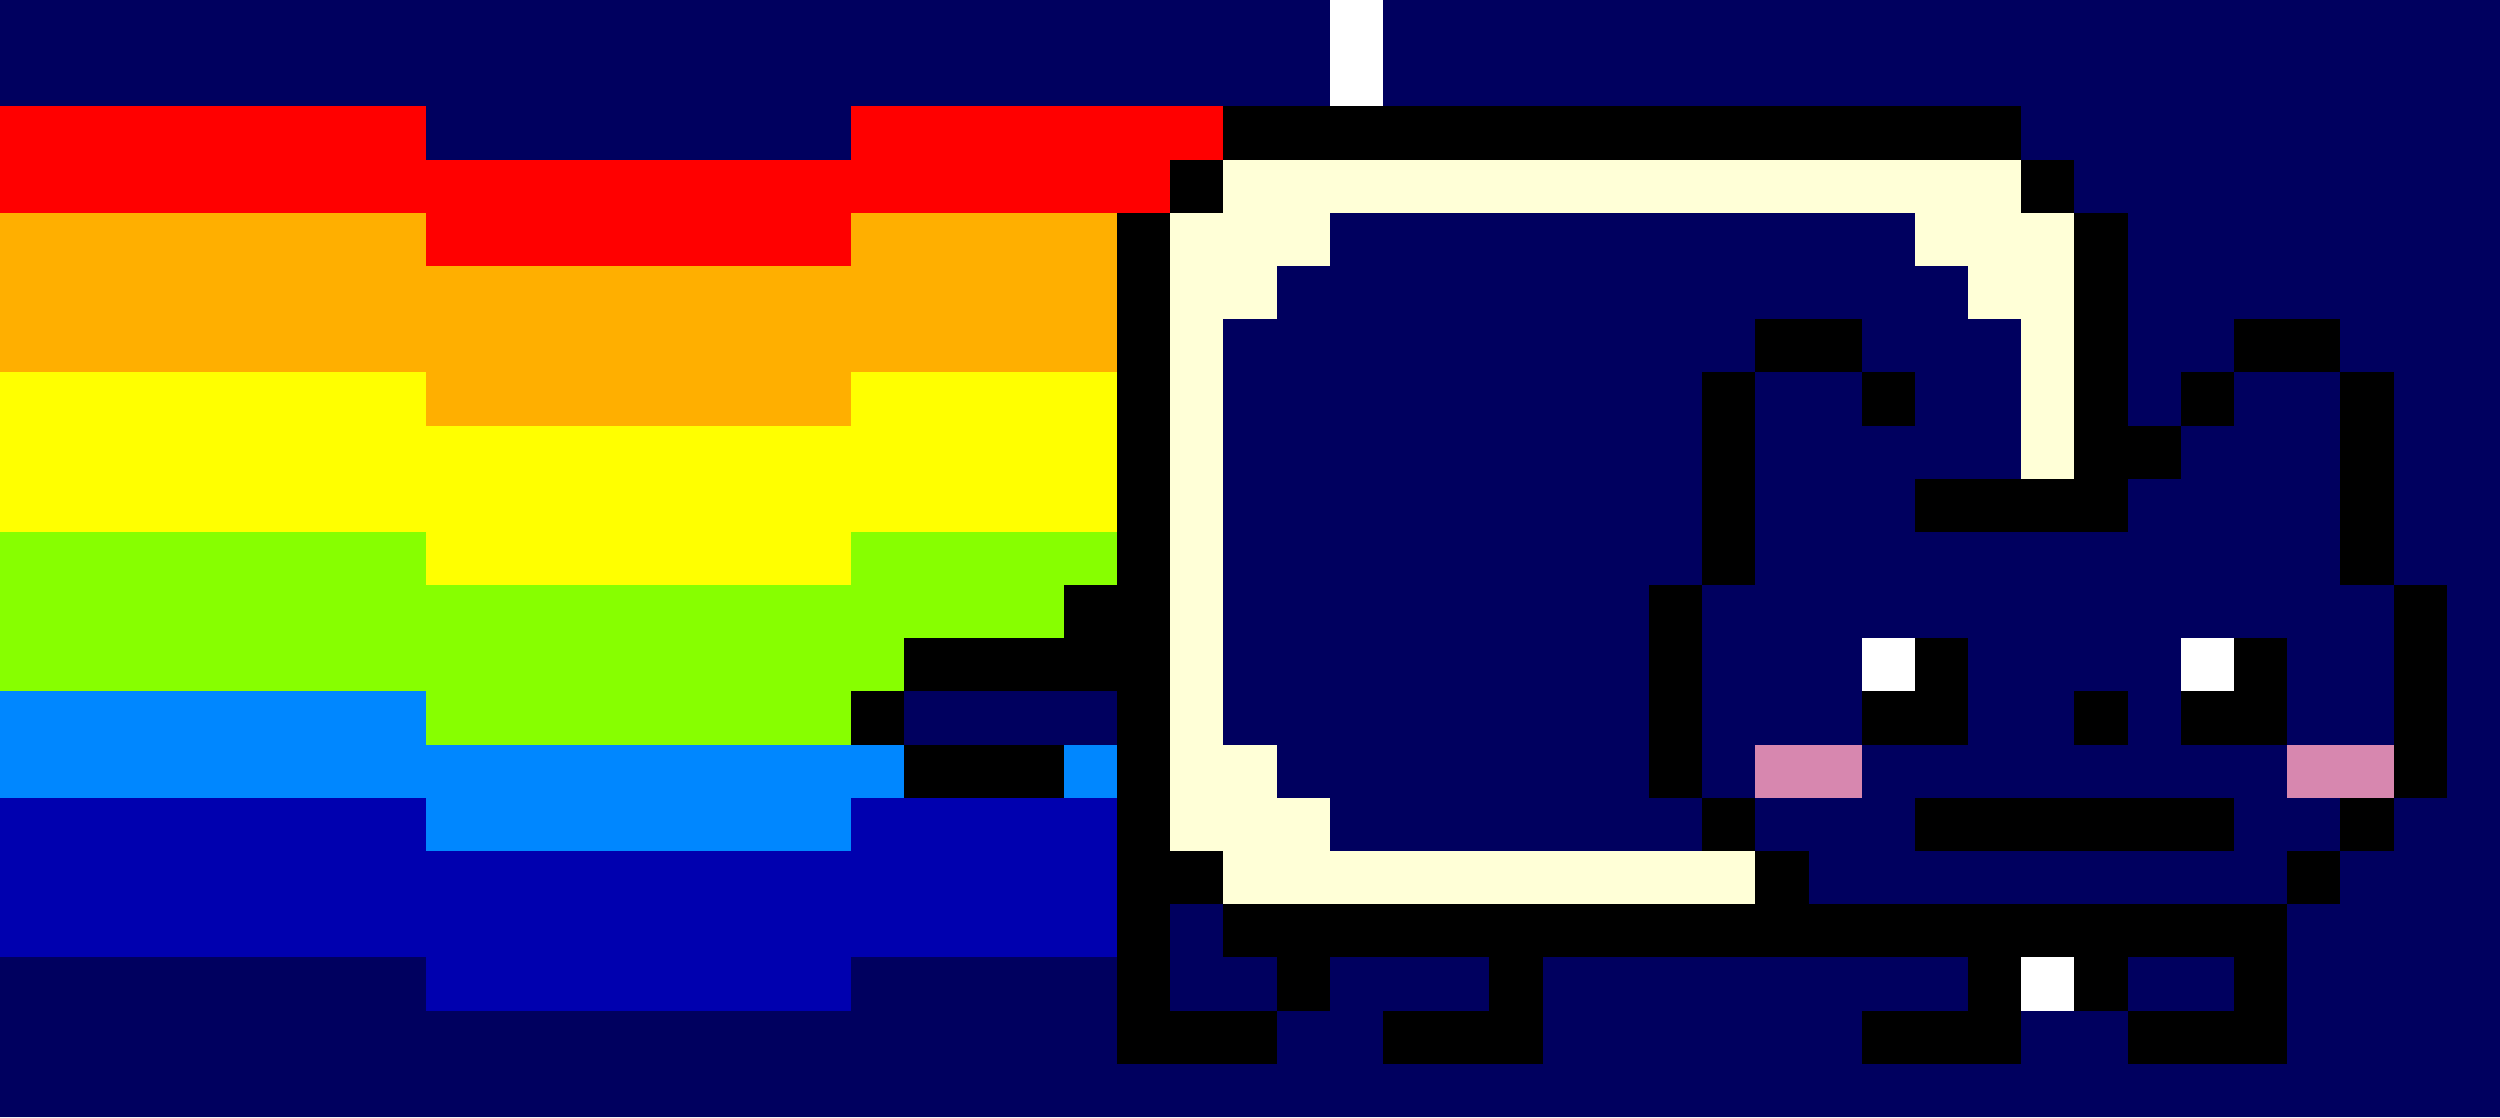
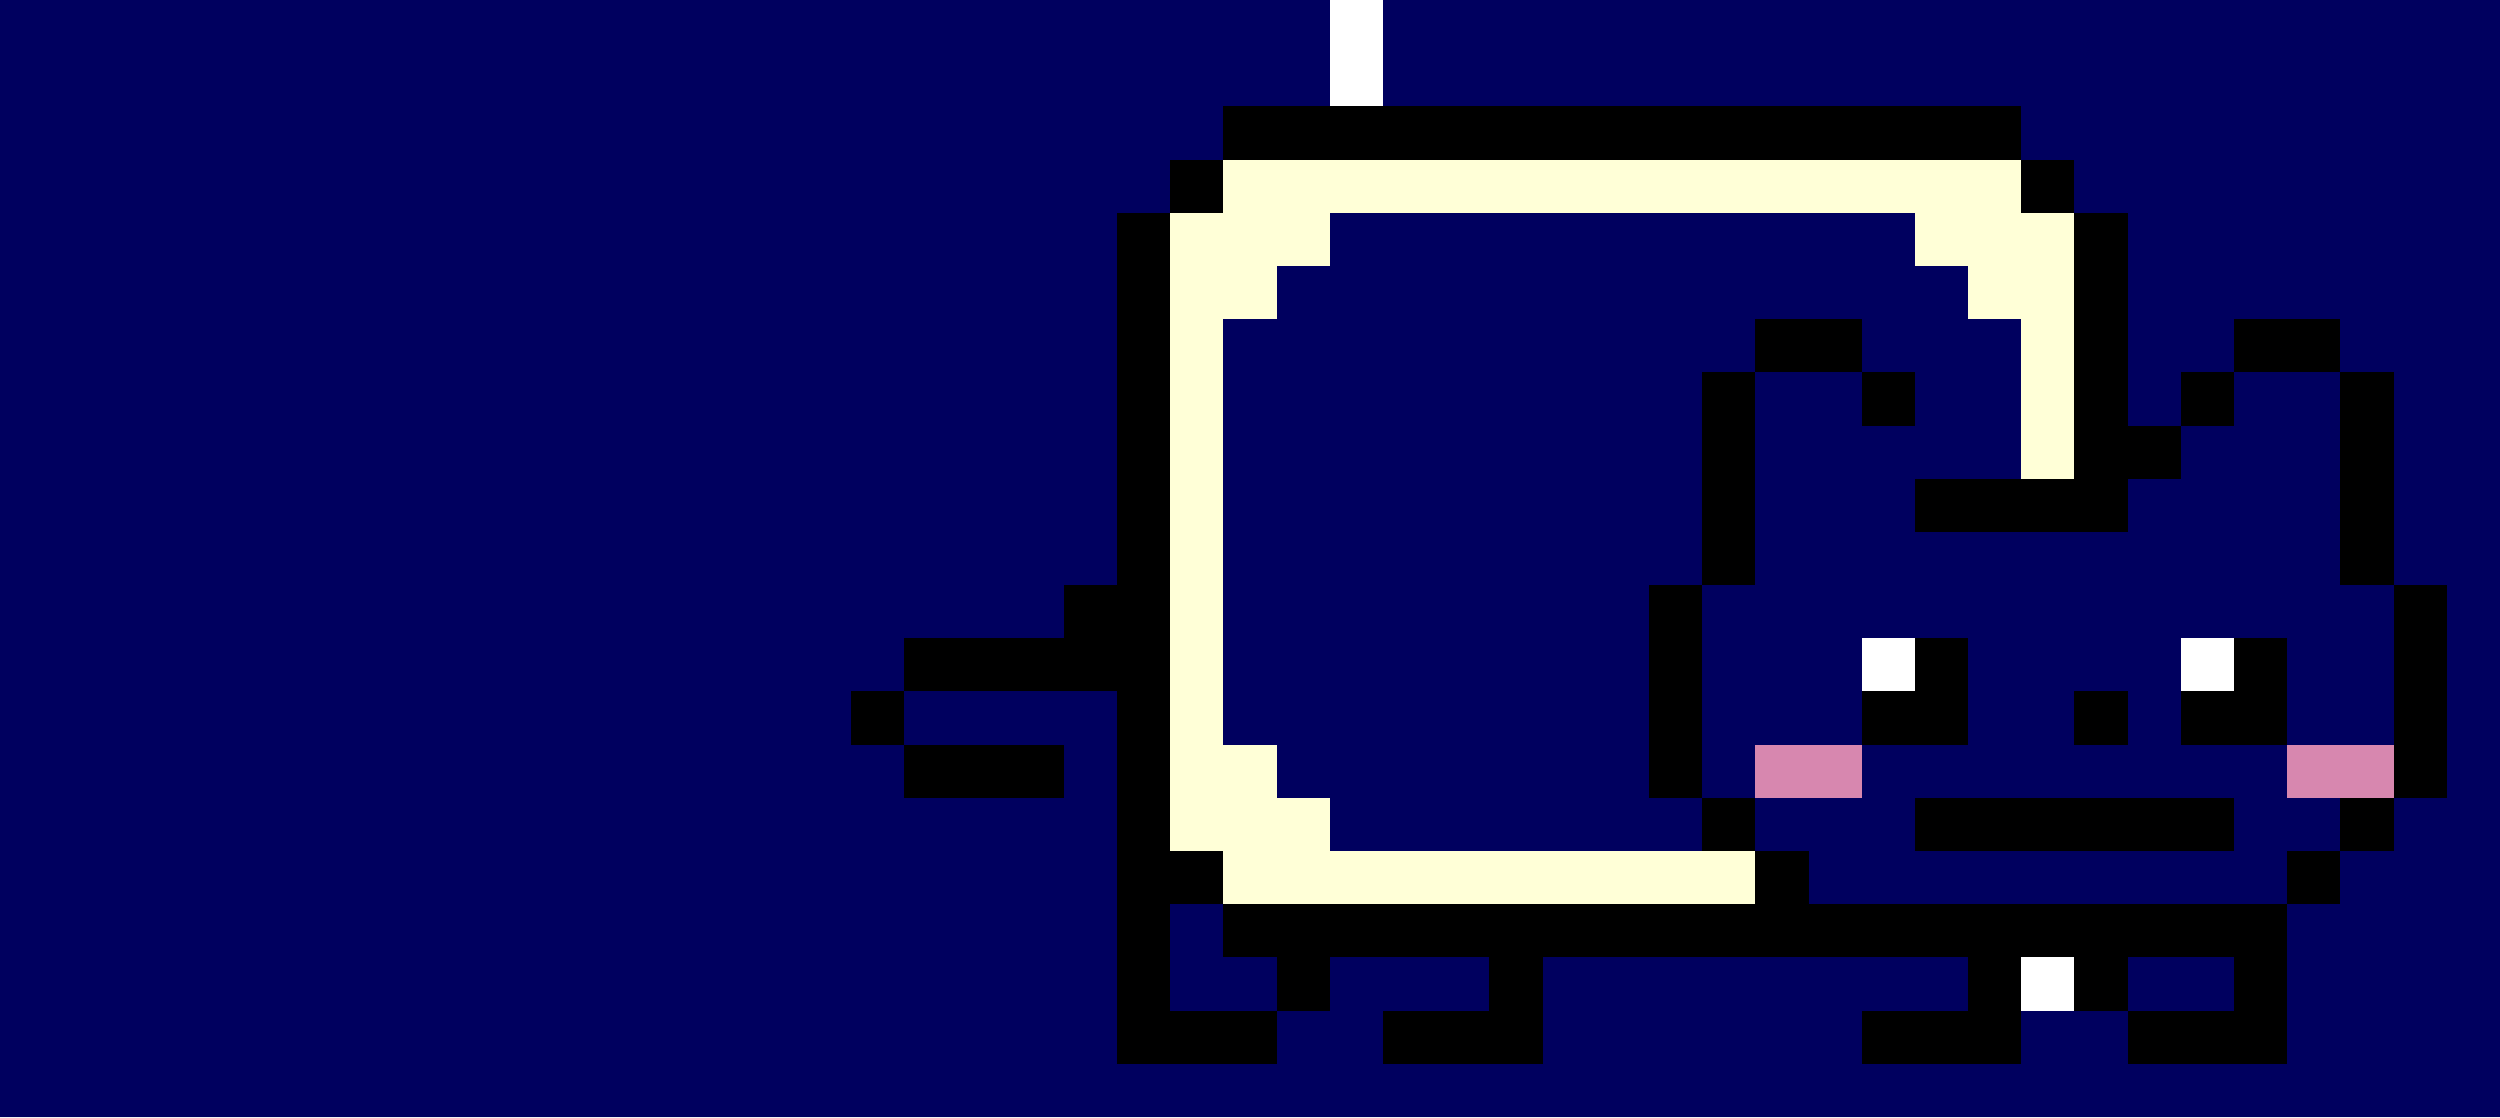
<svg xmlns="http://www.w3.org/2000/svg" viewBox="0 0 47 21" width="188" height="84" shape-rendering="crispEdges">
  <rect width="47" height="21" fill="#00005f" />
  <rect x="25" y="0" width="1" height="1" fill="#ffffff" />
  <rect x="25" y="1" width="1" height="1" fill="#ffffff" />
-   <rect x="0" y="2" width="8" height="1" fill="#ff0000" />
-   <rect x="16" y="2" width="7" height="1" fill="#ff0000" />
  <rect x="23" y="2" width="15" height="1" fill="#000000" />
-   <rect x="0" y="3" width="22" height="1" fill="#ff0000" />
  <rect x="22" y="3" width="1" height="1" fill="#000000" />
  <rect x="23" y="3" width="15" height="1" fill="#ffffd7" />
  <rect x="38" y="3" width="1" height="1" fill="#000000" />
-   <rect x="0" y="4" width="8" height="1" fill="#ffaf00" />
-   <rect x="8" y="4" width="8" height="1" fill="#ff0000" />
-   <rect x="16" y="4" width="5" height="1" fill="#ffaf00" />
  <rect x="21" y="4" width="1" height="1" fill="#000000" />
  <rect x="22" y="4" width="3" height="1" fill="#ffffd7" />
  <rect x="36" y="4" width="3" height="1" fill="#ffffd7" />
  <rect x="39" y="4" width="1" height="1" fill="#000000" />
-   <rect x="0" y="5" width="21" height="1" fill="#ffaf00" />
  <rect x="21" y="5" width="1" height="1" fill="#000000" />
  <rect x="22" y="5" width="2" height="1" fill="#ffffd7" />
  <rect x="37" y="5" width="2" height="1" fill="#ffffd7" />
  <rect x="39" y="5" width="1" height="1" fill="#000000" />
-   <rect x="0" y="6" width="21" height="1" fill="#ffaf00" />
  <rect x="21" y="6" width="1" height="1" fill="#000000" />
  <rect x="22" y="6" width="1" height="1" fill="#ffffd7" />
  <rect x="33" y="6" width="2" height="1" fill="#000000" />
  <rect x="38" y="6" width="1" height="1" fill="#ffffd7" />
  <rect x="39" y="6" width="1" height="1" fill="#000000" />
  <rect x="42" y="6" width="2" height="1" fill="#000000" />
-   <rect x="0" y="7" width="8" height="1" fill="#ffff00" />
-   <rect x="8" y="7" width="8" height="1" fill="#ffaf00" />
-   <rect x="16" y="7" width="5" height="1" fill="#ffff00" />
  <rect x="21" y="7" width="1" height="1" fill="#000000" />
  <rect x="22" y="7" width="1" height="1" fill="#ffffd7" />
  <rect x="32" y="7" width="1" height="1" fill="#000000" />
  <rect x="35" y="7" width="1" height="1" fill="#000000" />
  <rect x="38" y="7" width="1" height="1" fill="#ffffd7" />
  <rect x="39" y="7" width="1" height="1" fill="#000000" />
  <rect x="41" y="7" width="1" height="1" fill="#000000" />
  <rect x="44" y="7" width="1" height="1" fill="#000000" />
-   <rect x="0" y="8" width="21" height="1" fill="#ffff00" />
  <rect x="21" y="8" width="1" height="1" fill="#000000" />
  <rect x="22" y="8" width="1" height="1" fill="#ffffd7" />
  <rect x="32" y="8" width="1" height="1" fill="#000000" />
  <rect x="38" y="8" width="1" height="1" fill="#ffffd7" />
  <rect x="39" y="8" width="2" height="1" fill="#000000" />
  <rect x="44" y="8" width="1" height="1" fill="#000000" />
-   <rect x="0" y="9" width="21" height="1" fill="#ffff00" />
  <rect x="21" y="9" width="1" height="1" fill="#000000" />
  <rect x="22" y="9" width="1" height="1" fill="#ffffd7" />
  <rect x="32" y="9" width="1" height="1" fill="#000000" />
  <rect x="36" y="9" width="4" height="1" fill="#000000" />
  <rect x="44" y="9" width="1" height="1" fill="#000000" />
-   <rect x="0" y="10" width="8" height="1" fill="#87ff00" />
-   <rect x="8" y="10" width="8" height="1" fill="#ffff00" />
-   <rect x="16" y="10" width="5" height="1" fill="#87ff00" />
  <rect x="21" y="10" width="1" height="1" fill="#000000" />
  <rect x="22" y="10" width="1" height="1" fill="#ffffd7" />
  <rect x="32" y="10" width="1" height="1" fill="#000000" />
  <rect x="44" y="10" width="1" height="1" fill="#000000" />
-   <rect x="0" y="11" width="20" height="1" fill="#87ff00" />
  <rect x="20" y="11" width="2" height="1" fill="#000000" />
  <rect x="22" y="11" width="1" height="1" fill="#ffffd7" />
  <rect x="31" y="11" width="1" height="1" fill="#000000" />
  <rect x="45" y="11" width="1" height="1" fill="#000000" />
-   <rect x="0" y="12" width="17" height="1" fill="#87ff00" />
  <rect x="17" y="12" width="5" height="1" fill="#000000" />
  <rect x="22" y="12" width="1" height="1" fill="#ffffd7" />
  <rect x="31" y="12" width="1" height="1" fill="#000000" />
  <rect x="35" y="12" width="1" height="1" fill="#ffffff" />
  <rect x="36" y="12" width="1" height="1" fill="#000000" />
  <rect x="41" y="12" width="1" height="1" fill="#ffffff" />
  <rect x="42" y="12" width="1" height="1" fill="#000000" />
  <rect x="45" y="12" width="1" height="1" fill="#000000" />
-   <rect x="0" y="13" width="8" height="1" fill="#0087ff" />
-   <rect x="8" y="13" width="8" height="1" fill="#87ff00" />
  <rect x="16" y="13" width="1" height="1" fill="#000000" />
  <rect x="21" y="13" width="1" height="1" fill="#000000" />
  <rect x="22" y="13" width="1" height="1" fill="#ffffd7" />
  <rect x="31" y="13" width="1" height="1" fill="#000000" />
  <rect x="35" y="13" width="2" height="1" fill="#000000" />
  <rect x="39" y="13" width="1" height="1" fill="#000000" />
  <rect x="41" y="13" width="2" height="1" fill="#000000" />
  <rect x="45" y="13" width="1" height="1" fill="#000000" />
-   <rect x="0" y="14" width="17" height="1" fill="#0087ff" />
  <rect x="17" y="14" width="3" height="1" fill="#000000" />
-   <rect x="20" y="14" width="1" height="1" fill="#0087ff" />
  <rect x="21" y="14" width="1" height="1" fill="#000000" />
  <rect x="22" y="14" width="2" height="1" fill="#ffffd7" />
  <rect x="31" y="14" width="1" height="1" fill="#000000" />
  <rect x="33" y="14" width="2" height="1" fill="#d787af" />
  <rect x="43" y="14" width="2" height="1" fill="#d787af" />
  <rect x="45" y="14" width="1" height="1" fill="#000000" />
-   <rect x="0" y="15" width="8" height="1" fill="#0000af" />
-   <rect x="8" y="15" width="8" height="1" fill="#0087ff" />
-   <rect x="16" y="15" width="5" height="1" fill="#0000af" />
  <rect x="21" y="15" width="1" height="1" fill="#000000" />
  <rect x="22" y="15" width="3" height="1" fill="#ffffd7" />
  <rect x="32" y="15" width="1" height="1" fill="#000000" />
  <rect x="36" y="15" width="6" height="1" fill="#000000" />
  <rect x="44" y="15" width="1" height="1" fill="#000000" />
-   <rect x="0" y="16" width="21" height="1" fill="#0000af" />
  <rect x="21" y="16" width="2" height="1" fill="#000000" />
  <rect x="23" y="16" width="10" height="1" fill="#ffffd7" />
  <rect x="33" y="16" width="1" height="1" fill="#000000" />
  <rect x="43" y="16" width="1" height="1" fill="#000000" />
-   <rect x="0" y="17" width="21" height="1" fill="#0000af" />
  <rect x="21" y="17" width="1" height="1" fill="#000000" />
  <rect x="23" y="17" width="20" height="1" fill="#000000" />
-   <rect x="8" y="18" width="8" height="1" fill="#0000af" />
  <rect x="21" y="18" width="1" height="1" fill="#000000" />
  <rect x="24" y="18" width="1" height="1" fill="#000000" />
  <rect x="28" y="18" width="1" height="1" fill="#000000" />
  <rect x="37" y="18" width="1" height="1" fill="#000000" />
  <rect x="38" y="18" width="1" height="1" fill="#ffffff" />
  <rect x="39" y="18" width="1" height="1" fill="#000000" />
  <rect x="42" y="18" width="1" height="1" fill="#000000" />
  <rect x="21" y="19" width="3" height="1" fill="#000000" />
  <rect x="26" y="19" width="3" height="1" fill="#000000" />
  <rect x="35" y="19" width="3" height="1" fill="#000000" />
  <rect x="40" y="19" width="3" height="1" fill="#000000" />
</svg>
